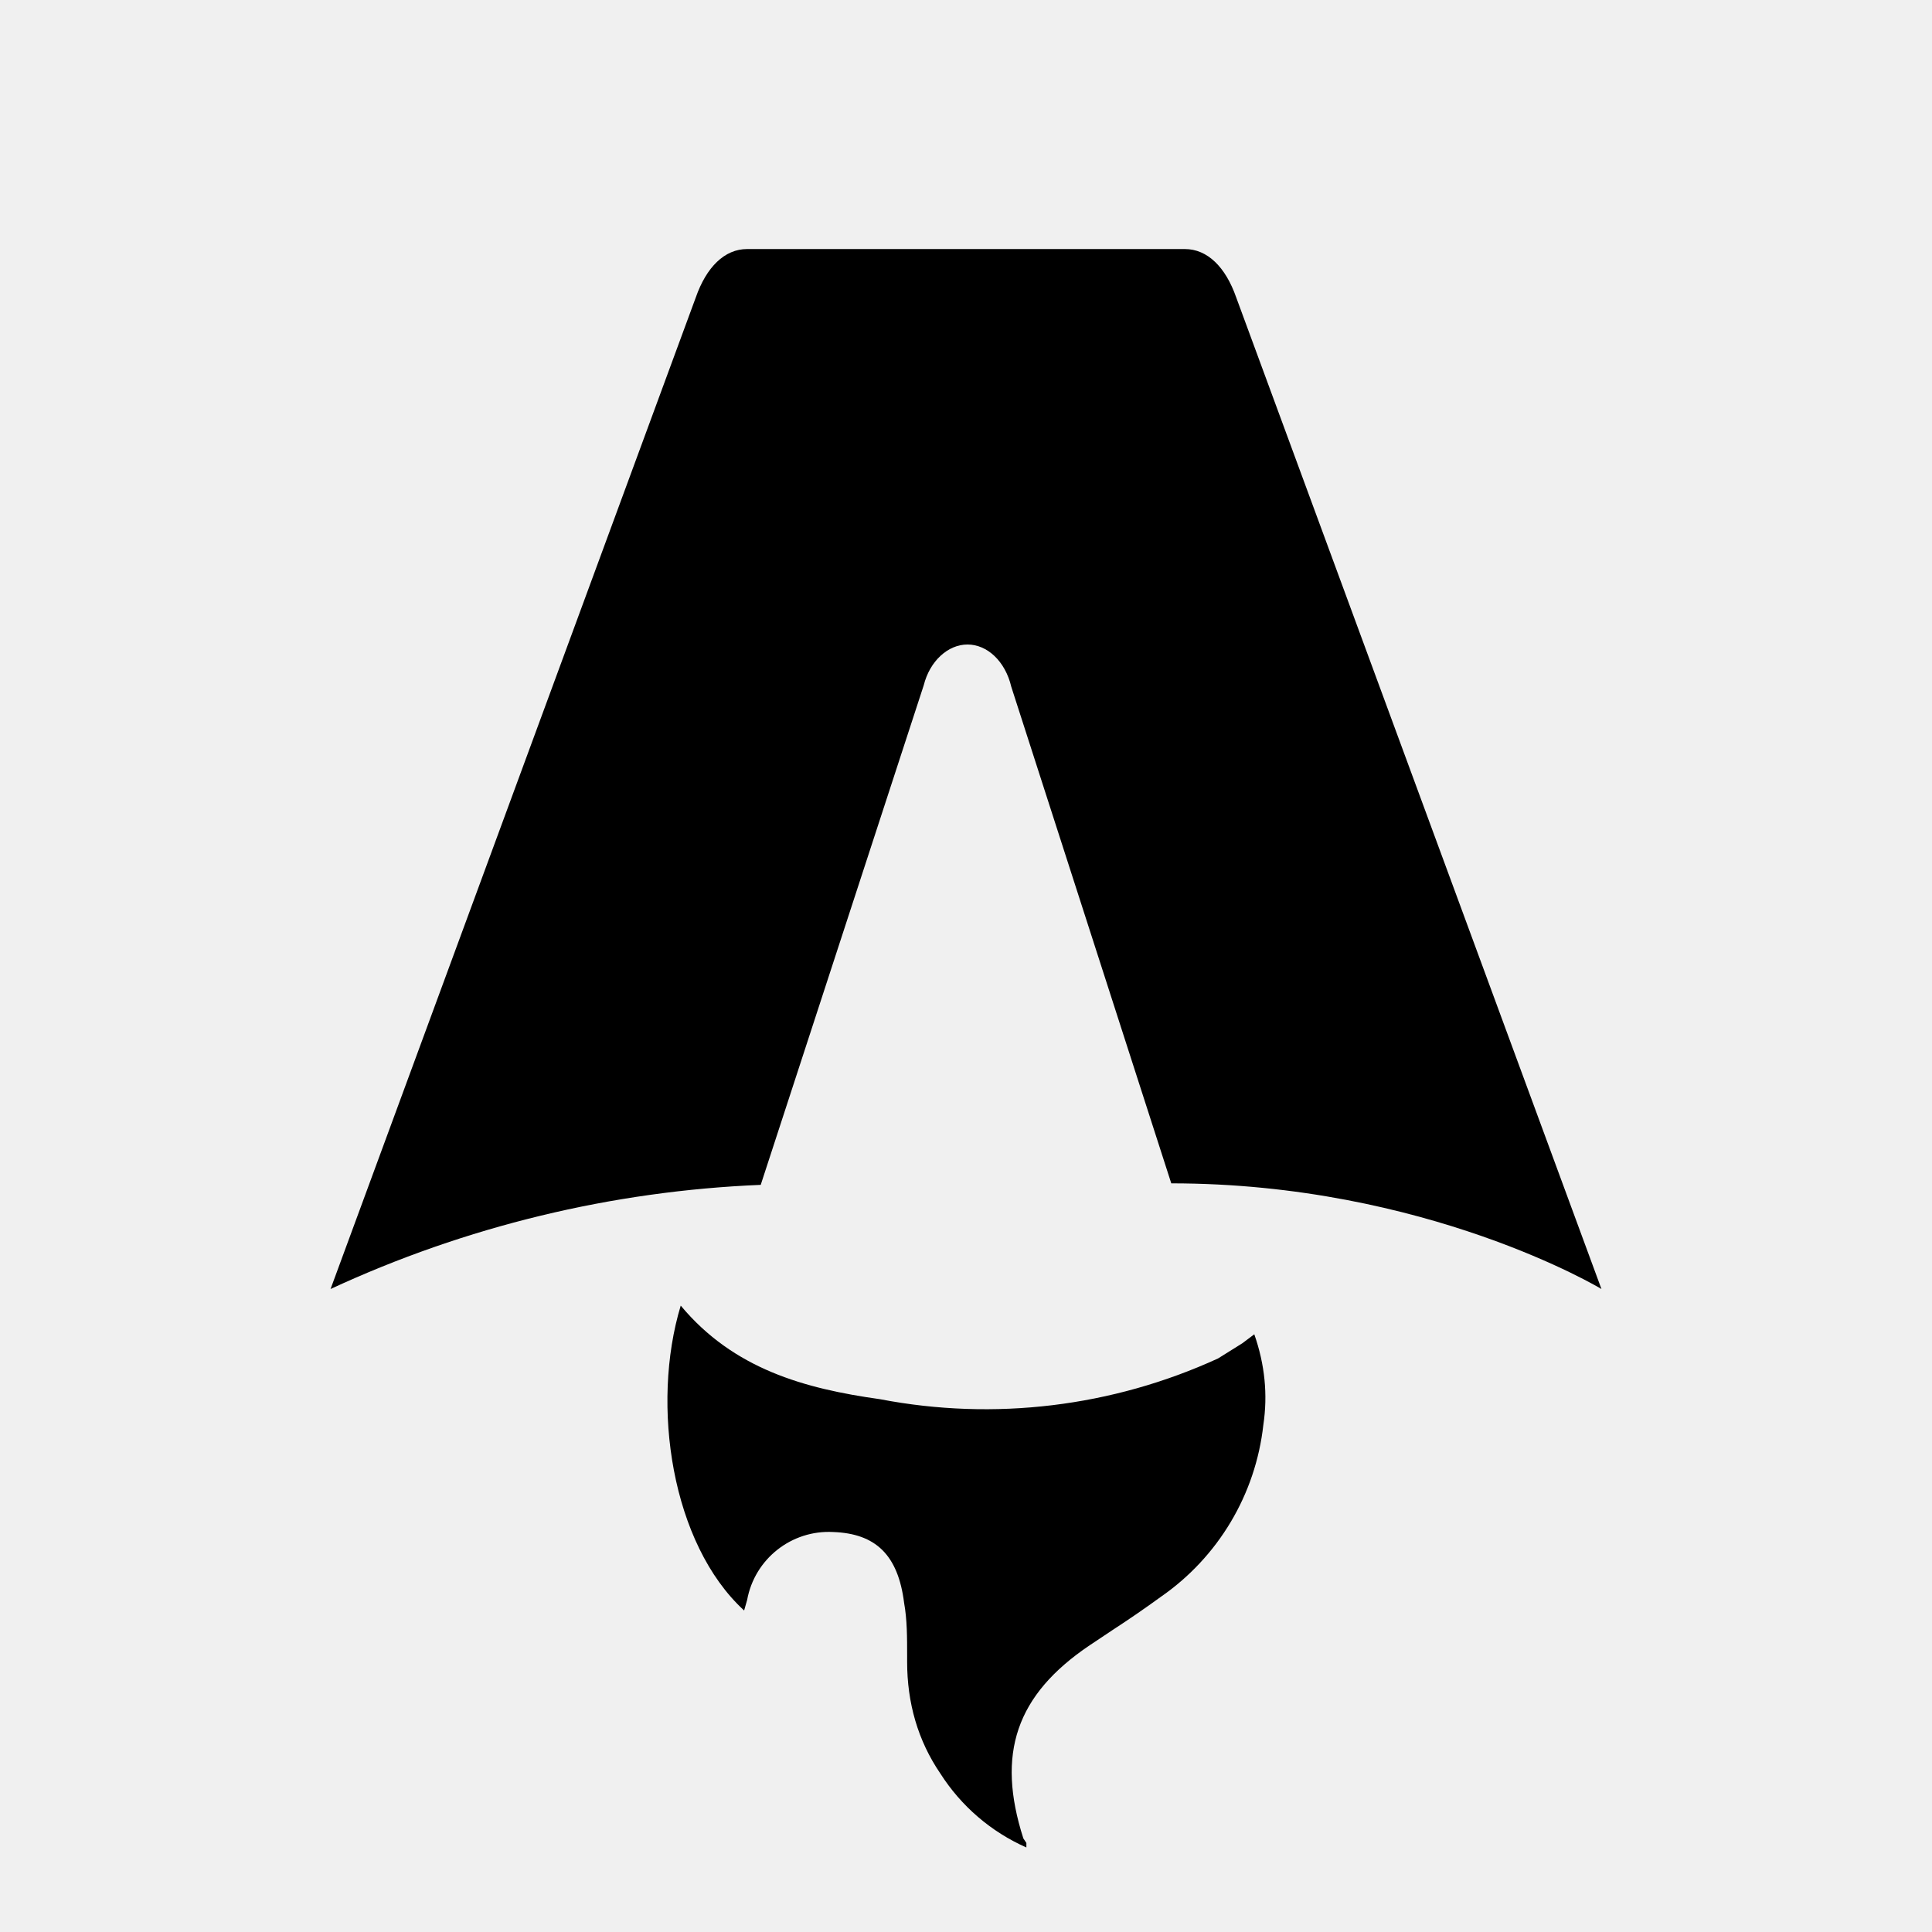
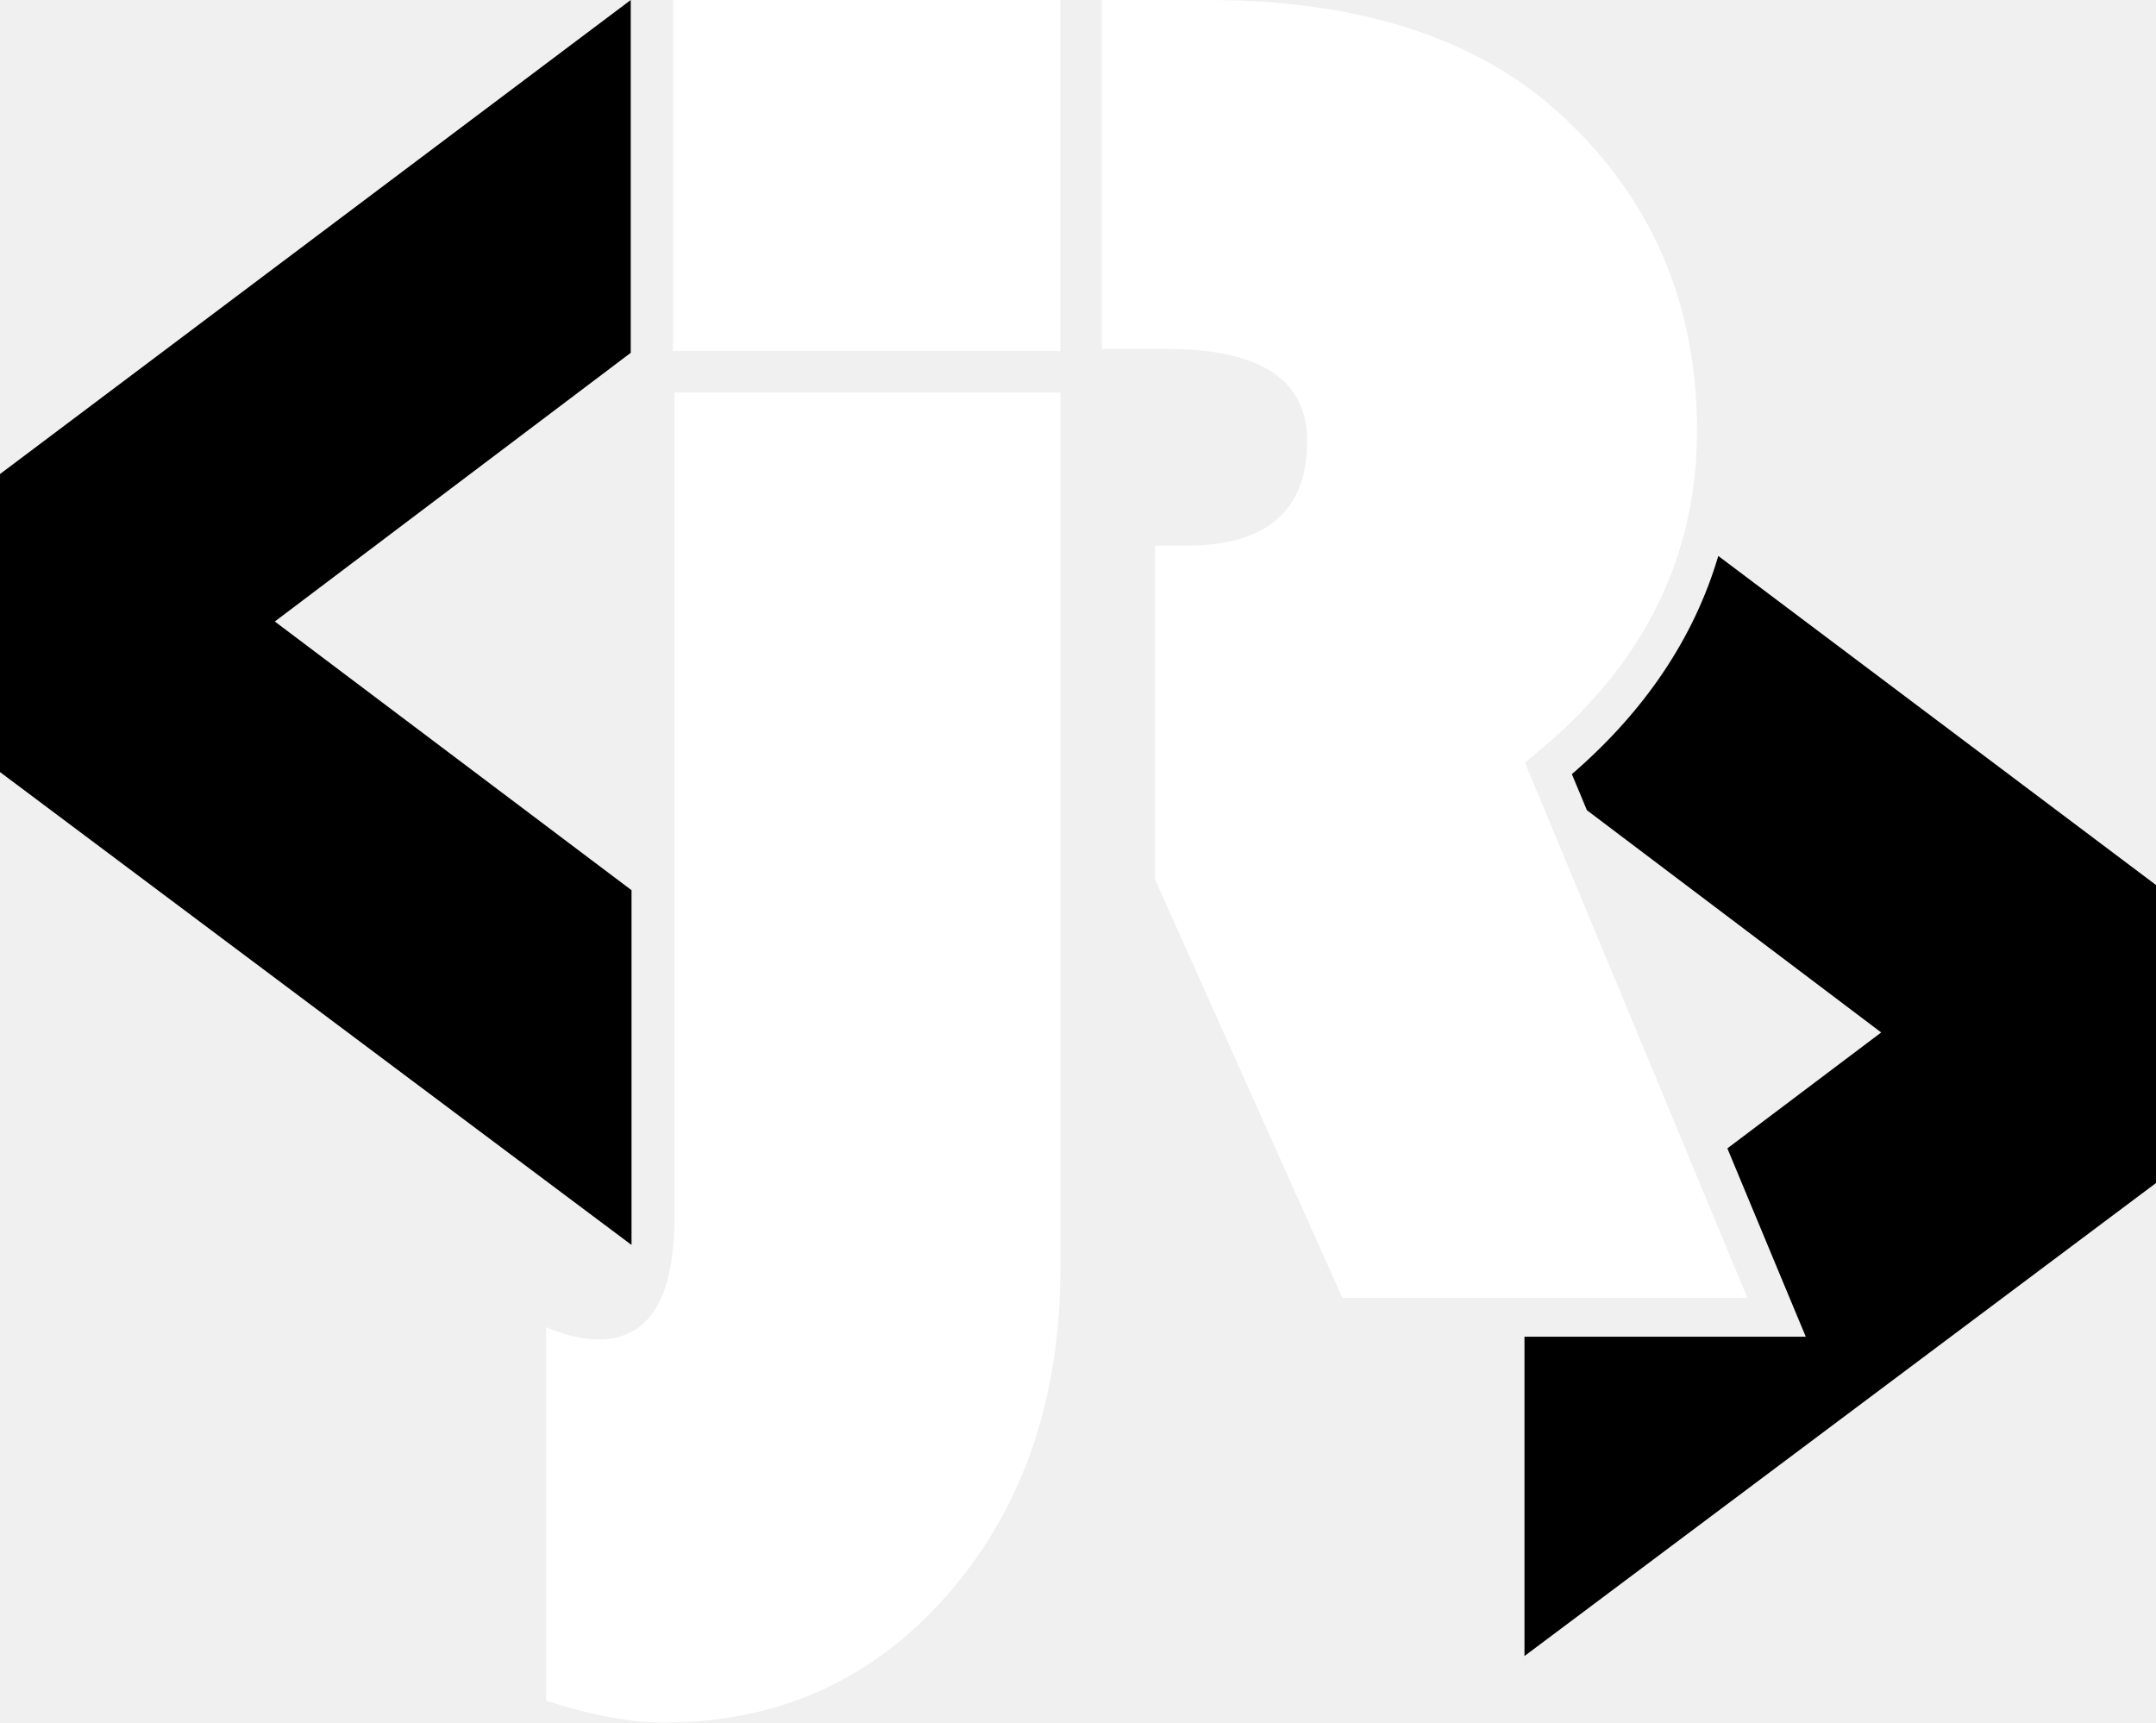
- <svg xmlns="http://www.w3.org/2000/svg" fill="none" viewBox="0 0 128 128">
-   <path d="M50.4 78.5a75.1 75.1 0 0 0-28.5 6.9l24.2-65.7c.7-2 1.9-3.2 3.4-3.2h29c1.5 0 2.7 1.2 3.4 3.2l24.2 65.7s-11.6-7-28.5-7L67 45.5c-.4-1.7-1.6-2.8-2.9-2.8-1.3 0-2.5 1.1-2.9 2.7L50.4 78.5Zm-1.1 28.2Zm-4.2-20.2c-2 6.6-.6 15.8 4.2 20.2a17.5 17.5 0 0 1 .2-.7 5.5 5.5 0 0 1 5.7-4.5c2.8.1 4.3 1.5 4.7 4.7.2 1.1.2 2.3.2 3.5v.4c0 2.7.7 5.2 2.2 7.4a13 13 0 0 0 5.7 4.9v-.3l-.2-.3c-1.8-5.6-.5-9.5 4.4-12.8l1.5-1a73 73 0 0 0 3.2-2.2 16 16 0 0 0 6.8-11.4c.3-2 .1-4-.6-6l-.8.6-1.6 1a37 37 0 0 1-22.4 2.7c-5-.7-9.7-2-13.2-6.2Z" />
-   <style>
-         path { fill: #000; }
-         @media (prefers-color-scheme: dark) {
-             path { fill: #FFF; }
-         }
-     </style>
+ <svg xmlns="http://www.w3.org/2000/svg" id="Layer_2" viewBox="0 0 166.09 132.7">
+   <defs>
+     <style>.cls-1{fill:#fff;}</style>
+   </defs>
+   <g id="Layer_1-2">
+     <path class="cls-1" d="M81.69,30.24v67.38c0,10.16-2.88,18.54-8.64,25.16-5.76,6.62-13.06,9.92-21.9,9.92-2.59,0-5.62-.56-9.08-1.68v-28.78c1.46.64,2.81.95,4.03.95,3.91,0,5.86-3.15,5.86-9.45V30.24h29.74Z" />
+     <rect class="cls-1" x="51.84" width="29.84" height="27.04" />
+     <path d="M0,59.48v-22.96S48.59,0,48.59,0v27.18s-27.42,20.7-27.42,20.7l27.48,20.7v27.33S0,59.48,0,59.48Z" />
+     <path class="cls-1" d="M134.61,99.98h-31.2l-14.43-32.23v-25.71h2.34c6.25,0,9.38-2.68,9.38-8.06,0-4.73-3.62-7.1-10.84-7.1h-4.98V0h8.13c11.62,0,20.63,2.88,27.02,8.64,7.13,6.45,10.7,14.63,10.7,24.54,0,2.24-.22,4.41-.65,6.49-.02.07-.03.14-.05.21-1.49,6.92-5.39,12.97-11.69,18.15-.05.05-.1.09-.15.13-.24.2-.48.39-.72.58l11.92,28.67.55,1.34,4.67,11.23Z" />
+     <path d="M166.09,68.18v22.96l-48.65,36.44v-24.6h21.67l-1.73-4.15-4.31-10.36,11.85-8.93-22.67-17.12-1.16-2.78c5.63-4.86,9.42-10.51,11.28-16.81l33.72,25.35Z" />
+   </g>
</svg>
